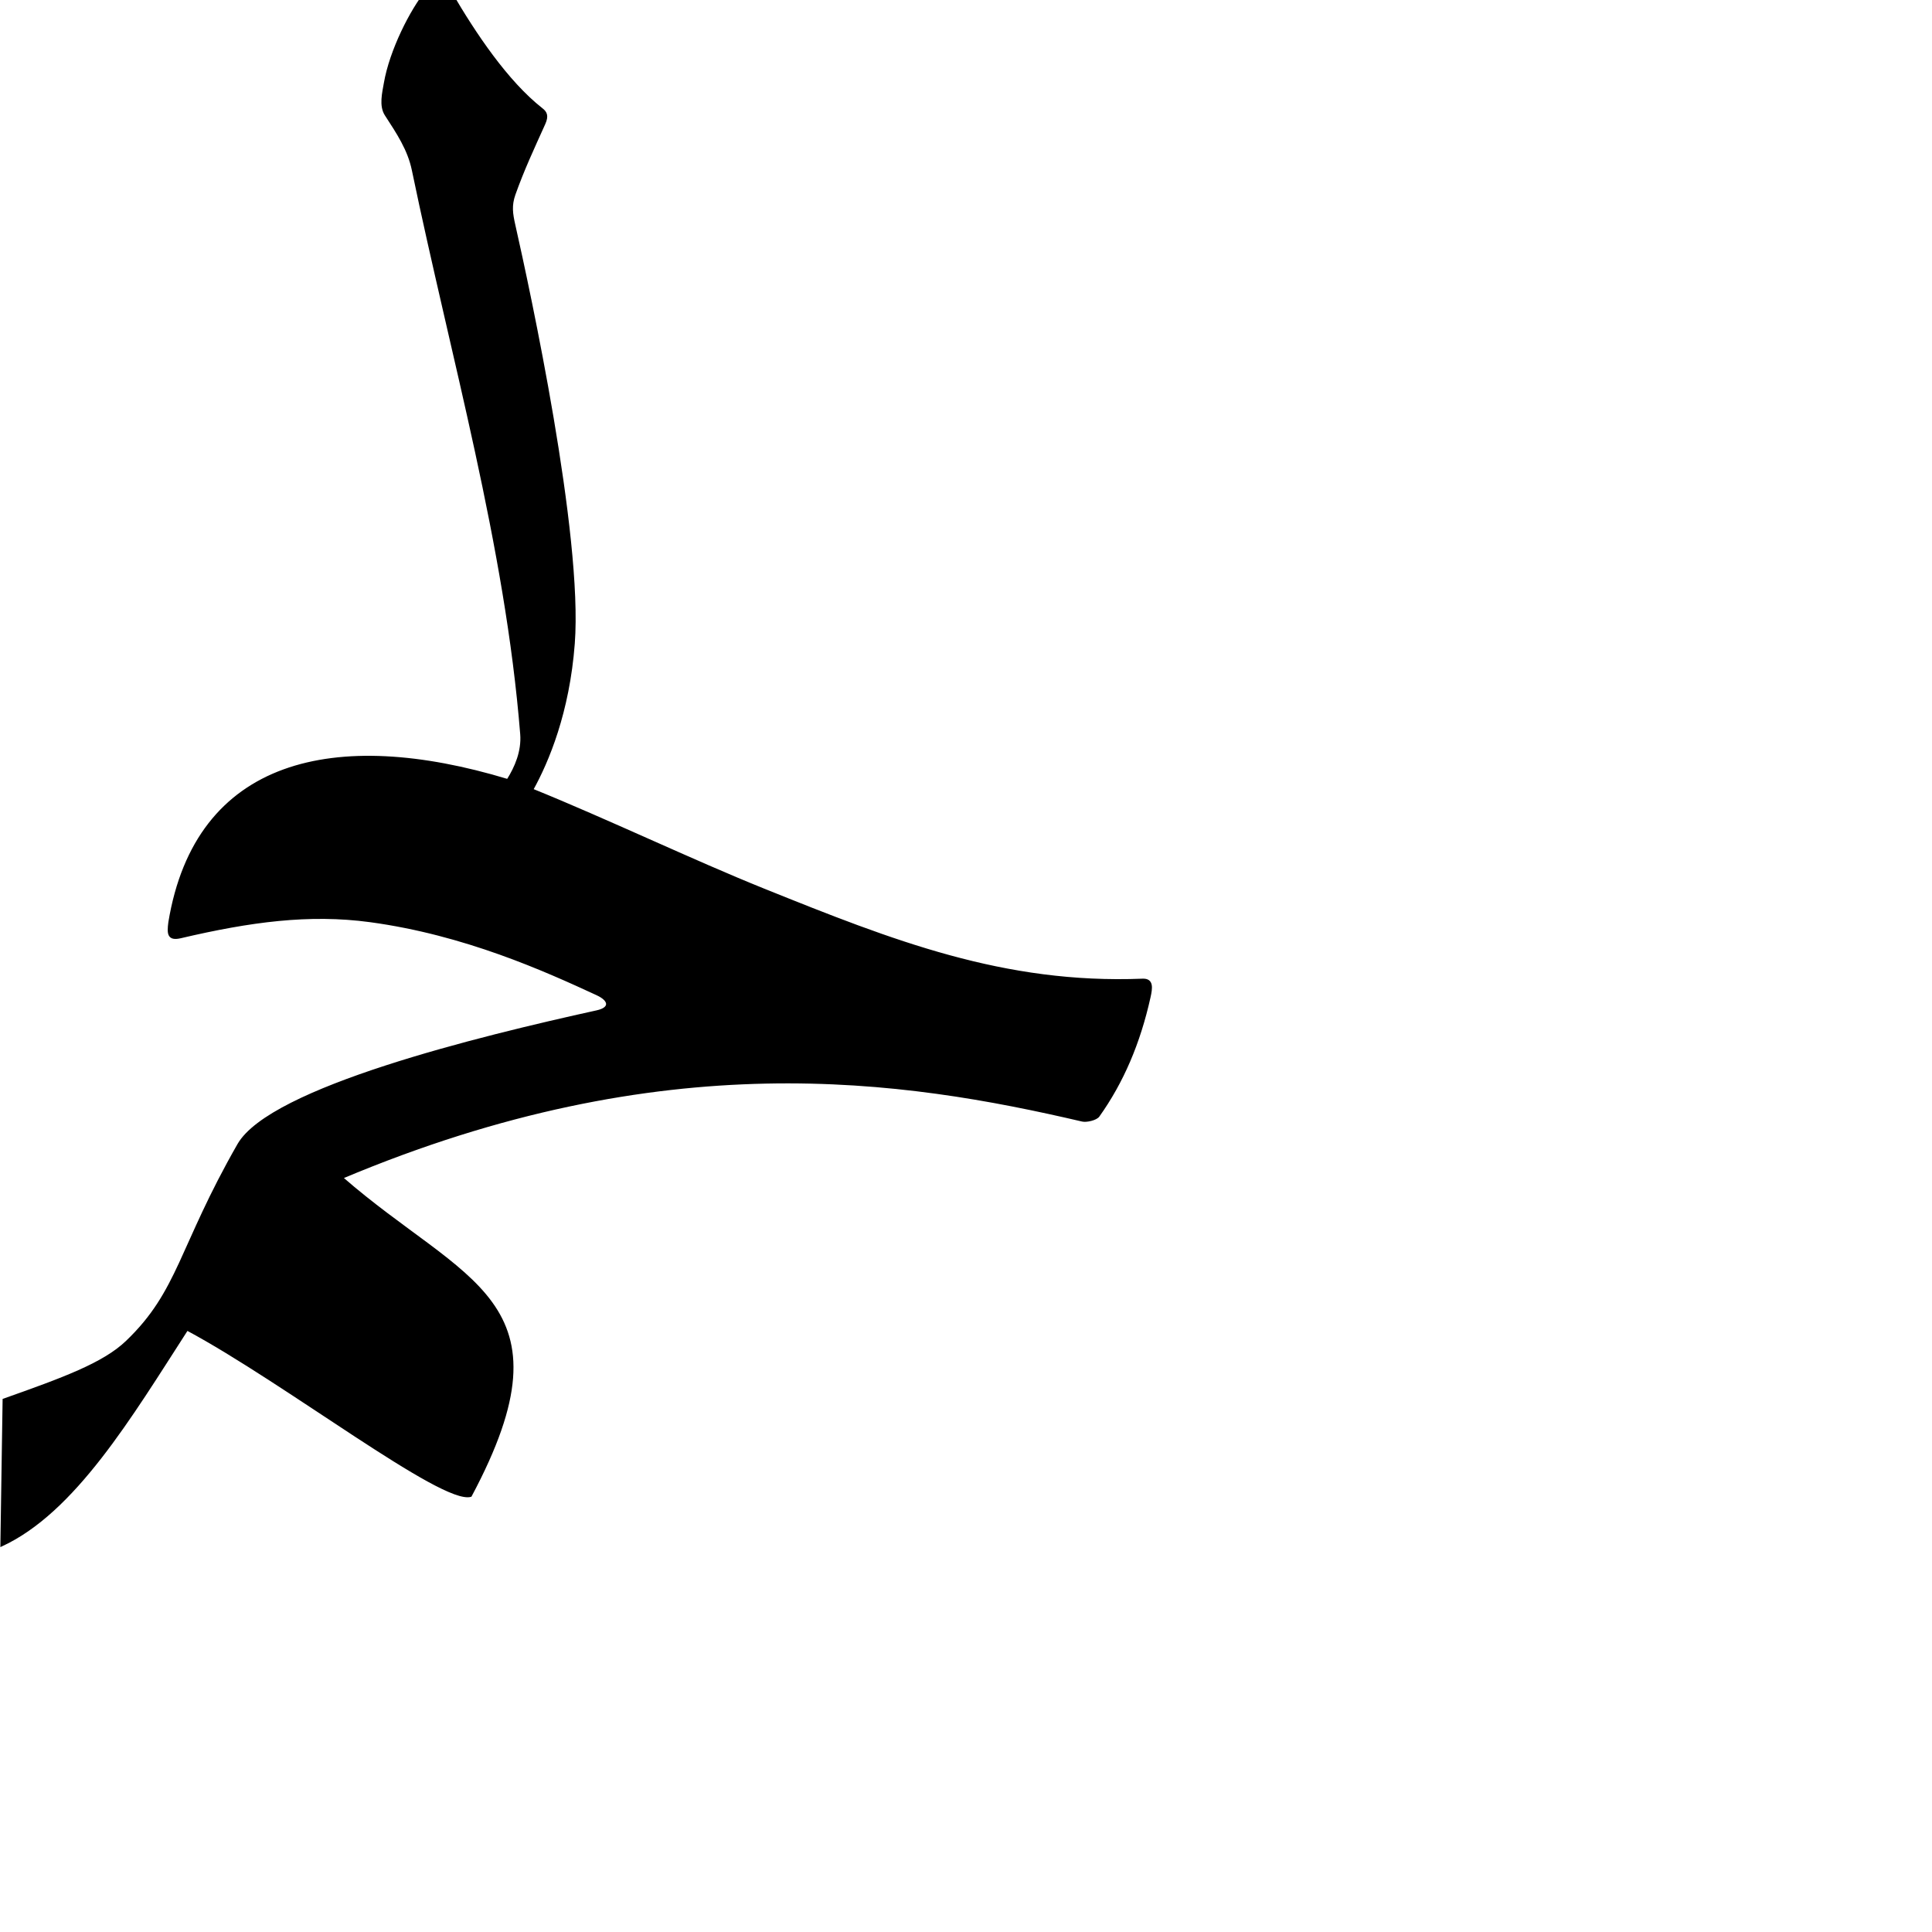
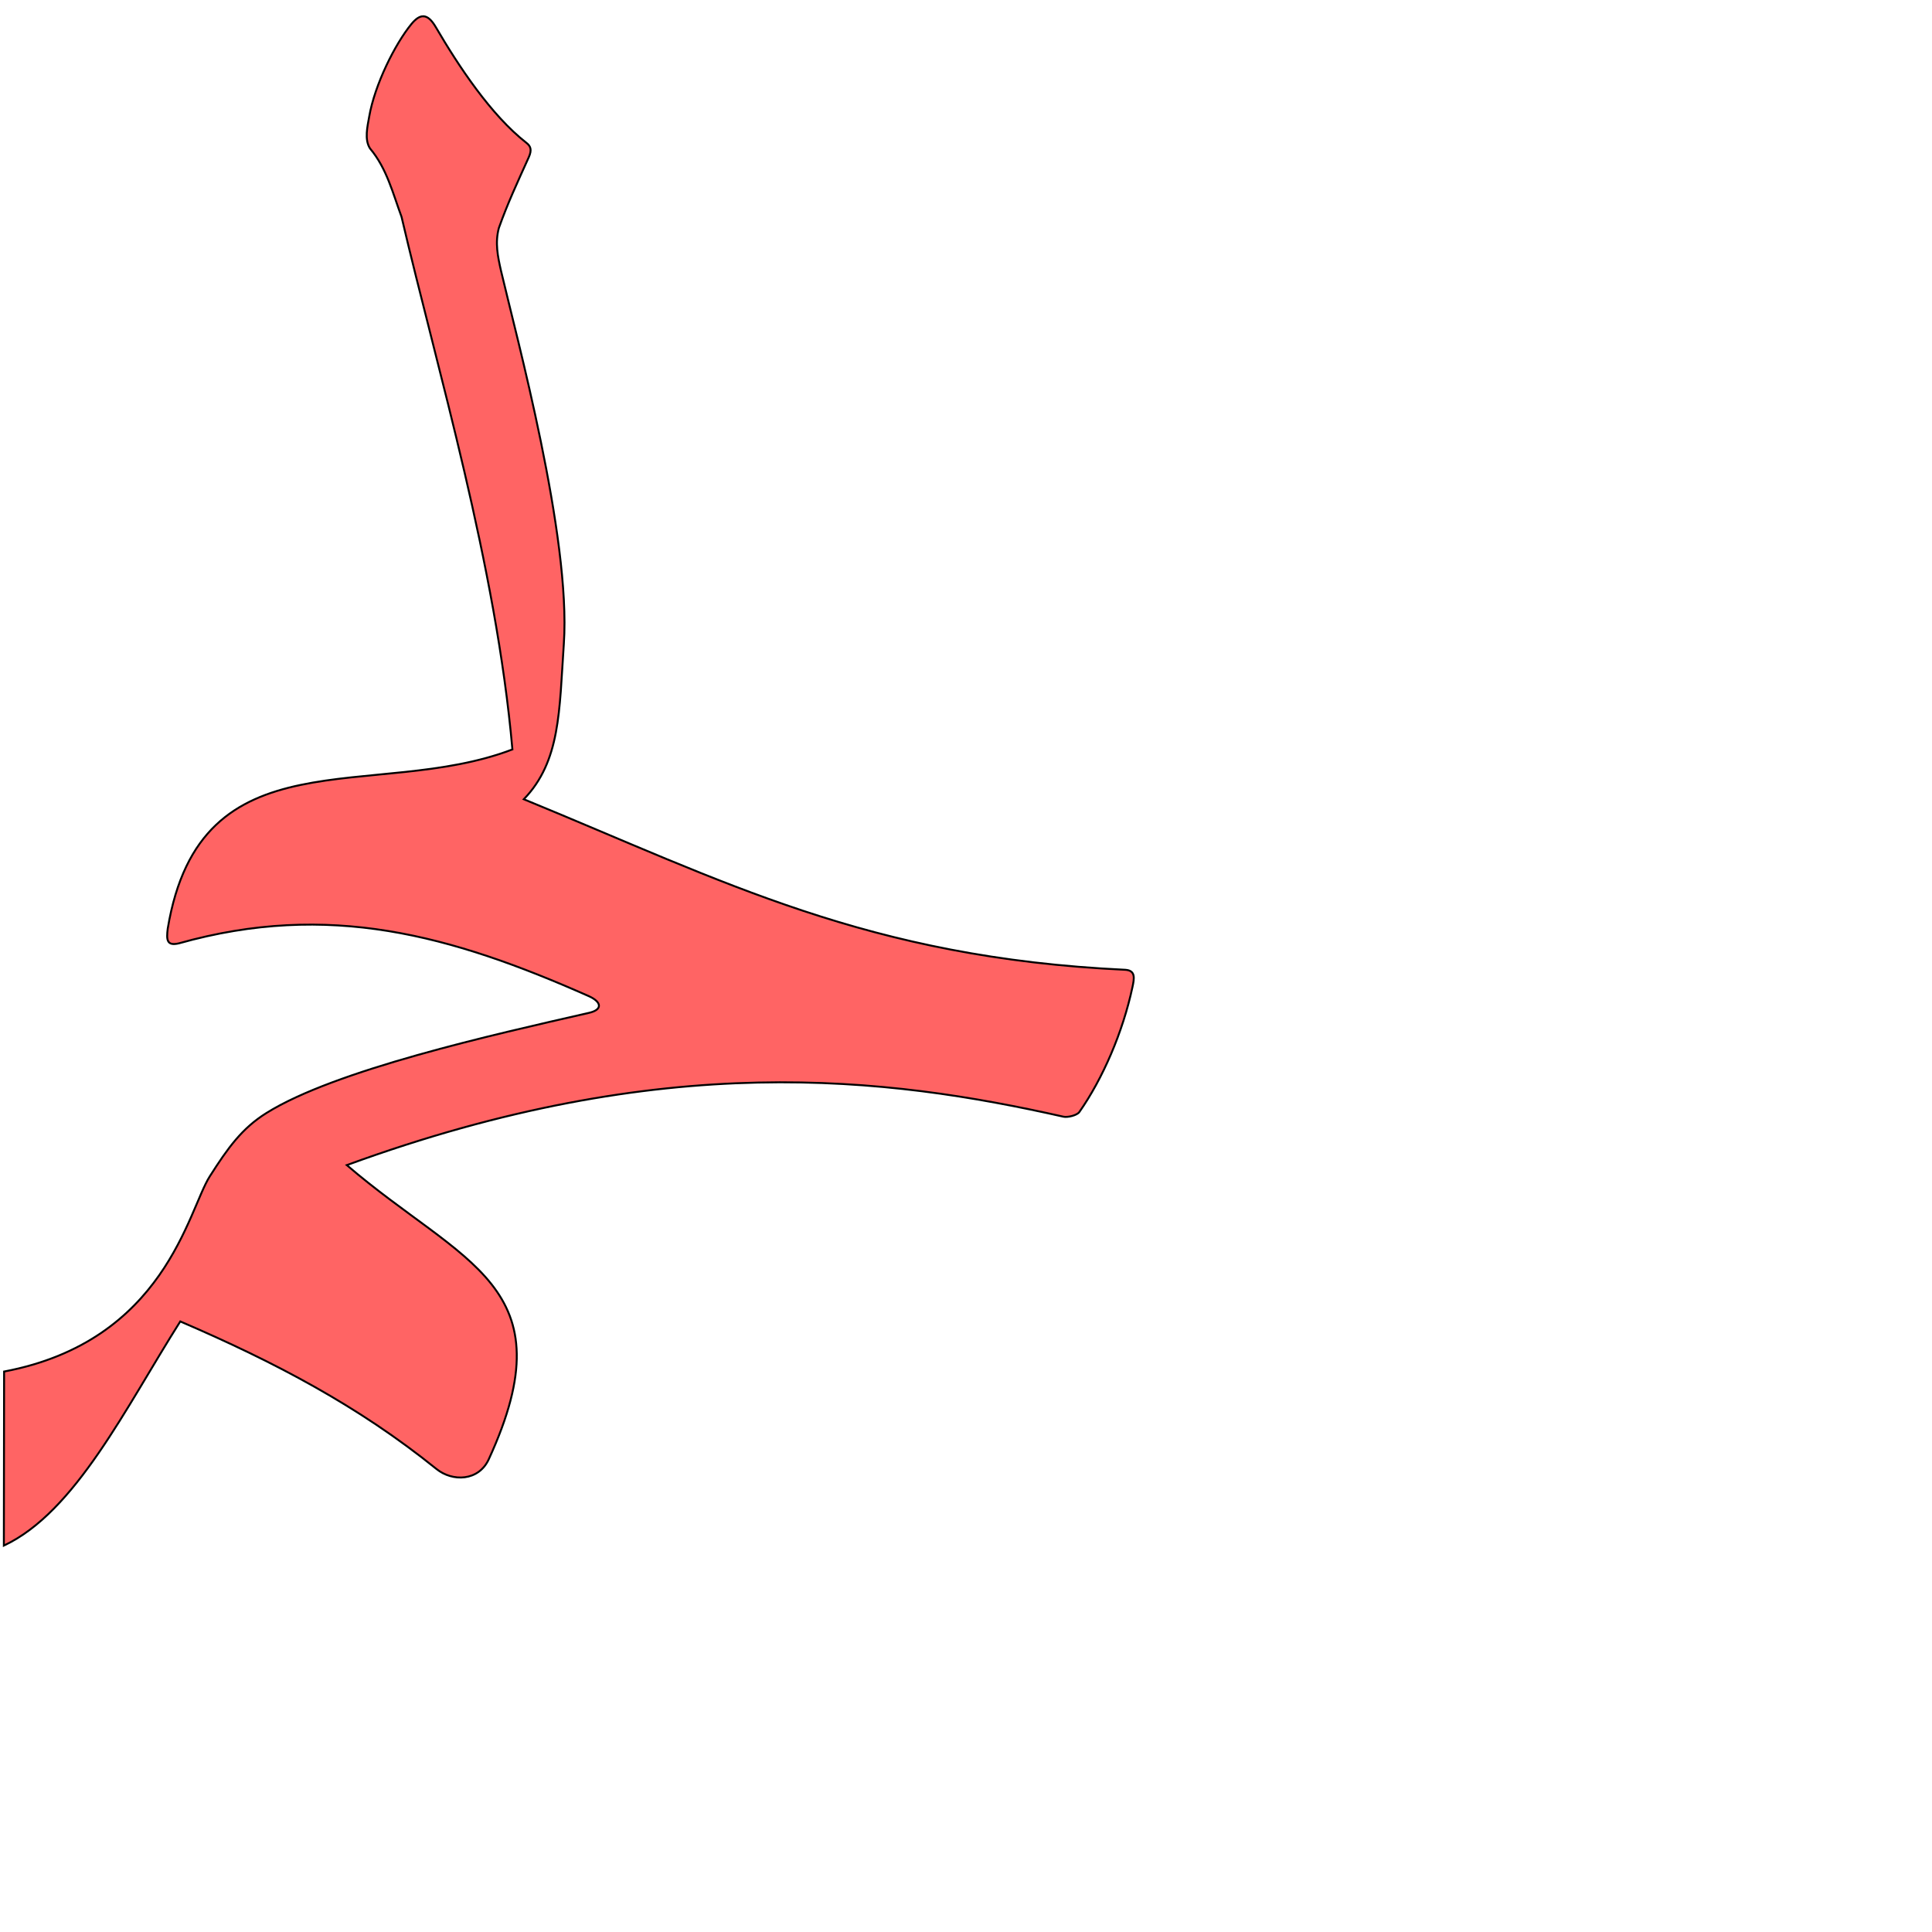
<svg xmlns="http://www.w3.org/2000/svg" version="1.0" width="1000" height="1000" id="svg5496">
  <defs id="defs5498">
    </defs>
  <g id="layer1" style="fill:#000000;fill-opacity:1" transform="translate(-171.8062,34)" />
-   <path style="fill:#000000;fill-opacity:1;fill-rule:evenodd;stroke:#000000;stroke-width:1px;stroke-linecap:butt;stroke-linejoin:miter;stroke-opacity:1" d="M 227.131,-9 C 225.299,-9.004 223.331,-7.747 221.069,-5 C 212.611,5.271 202.056,26.37 199.194,42.969 C 198.324,48.015 196.606,54.765 199.631,59.438 C 205.733,68.86 211.456,77.363 213.663,88 C 233.894,185.511 261.909,281.967 269.756,379.969 C 270.47,388.877 266.901,397.171 262.756,403.719 C 173.366,376.678 101.567,392.831 87.631,477.406 C 86.883,483.213 86.962,486.666 93.538,485.125 C 129.38,476.724 159.987,472.549 191.538,476.812 C 240.494,483.429 282.162,502.25 309.038,514.688 C 315.708,517.775 316.201,521.841 308.944,523.438 C 248.059,536.834 140.074,563.213 123.35,592.438 C 92.782,645.855 92.816,668.341 65.538,694.438 C 53.545,705.91 32.675,713.53 1.85,724.438 L 0.694,800 C 38.555,782.586 67.763,733.33 96.85,688.219 C 147.729,715.475 228.888,778.537 243.663,774.281 C 298.033,672.391 240.148,664.626 177.069,609.594 C 343.834,539.373 467.547,558.41 560.225,580.031 C 562.407,580.54 567.359,579.397 568.6,577.656 C 581.083,560.15 589.728,539.928 595.006,516.188 C 596.036,511.558 596.8,506.849 591.413,507.062 C 519.582,509.912 462.264,487.37 395.1,460.312 C 358.562,445.593 313.974,424.284 275.538,408.719 C 283.648,394.075 294.314,368.67 297.006,333.125 C 301.261,276.957 273.843,150.188 266.225,116.438 C 264.919,110.652 264.25,106.365 266.319,100.562 C 270.87,87.8 275.762,77.34 281.756,64.062 C 283.644,59.881 282.603,58.104 280.475,56.438 C 262.288,42.192 245.582,16.998 233.694,-3.344 C 231.599,-6.929 229.488,-8.995 227.131,-9 z" id="path2404" />
+   <path style="fill:#ff0000;fill-opacity:0.608;fill-rule:evenodd;stroke:#000000;stroke-width:1;stroke-linecap:butt;stroke-linejoin:miter;stroke-miterlimit:4;stroke-opacity:1;stroke-dasharray:none" d="m 219.032,8.418 c -1.832,0 -3.801,1.253 -6.063,4 -8.458,10.271 -19.013,31.37 -21.875,47.969 -0.87,5.046 -2.588,11.797 0.438,16.469 8.701,10.365 11.772,23.12 16.312,35.406 18.522,79.342 48.961,179.993 57.375,275.644 -71.487,27.279 -161.521,-9.188 -178.406,92.781 -0.692,5.718 -0.582,9.129 5.875,7.562 77.346,-21.741 140.61,-4.338 212.187,27.406 6.585,2.985 7.121,6.968 0,8.594 -49.968,11.406 -131.453,29.63 -166.969,51.844 -12.639,7.906 -19.853,17.913 -29.343,32.813 -11.176,17.546 -23.087,85.21 -106.438,101 L 2,800 c 37.105,-17.421 63.052,-71.436 91.313,-116.031 49.109,21.136 92.171,43.761 132.593,76.375 8.277,6.678 21.828,6.395 27.094,-5.062 C 294.526,664.939 239.537,654.617 179.5,603.062 343.725,543.076 459.114,557.449 550.438,578 c 2.149,0.484 7.01,-0.684 8.218,-2.406 12.144,-17.315 22.492,-41.265 27.5,-64.656 0.978,-4.561 1.694,-8.552 -3.593,-8.969 -133.424,-6.259 -207.575,-45.695 -311.438,-88.281 18.974,-19.649 18.345,-45.549 20.719,-80.531 3.752,-55.279 -24.717,-159.632 -32.469,-192.769 -1.739,-7.622 -3.218,-14.722 -1.156,-22.406 4.551,-12.763 9.444,-23.223 15.437,-36.5 1.888,-4.181 0.847,-5.958 -1.281,-7.625 -18.187,-14.245 -34.893,-39.44 -46.781,-59.781 -2.095,-3.585 -4.206,-5.652 -6.562,-5.656 z" id="path2404-5" />
</svg>
